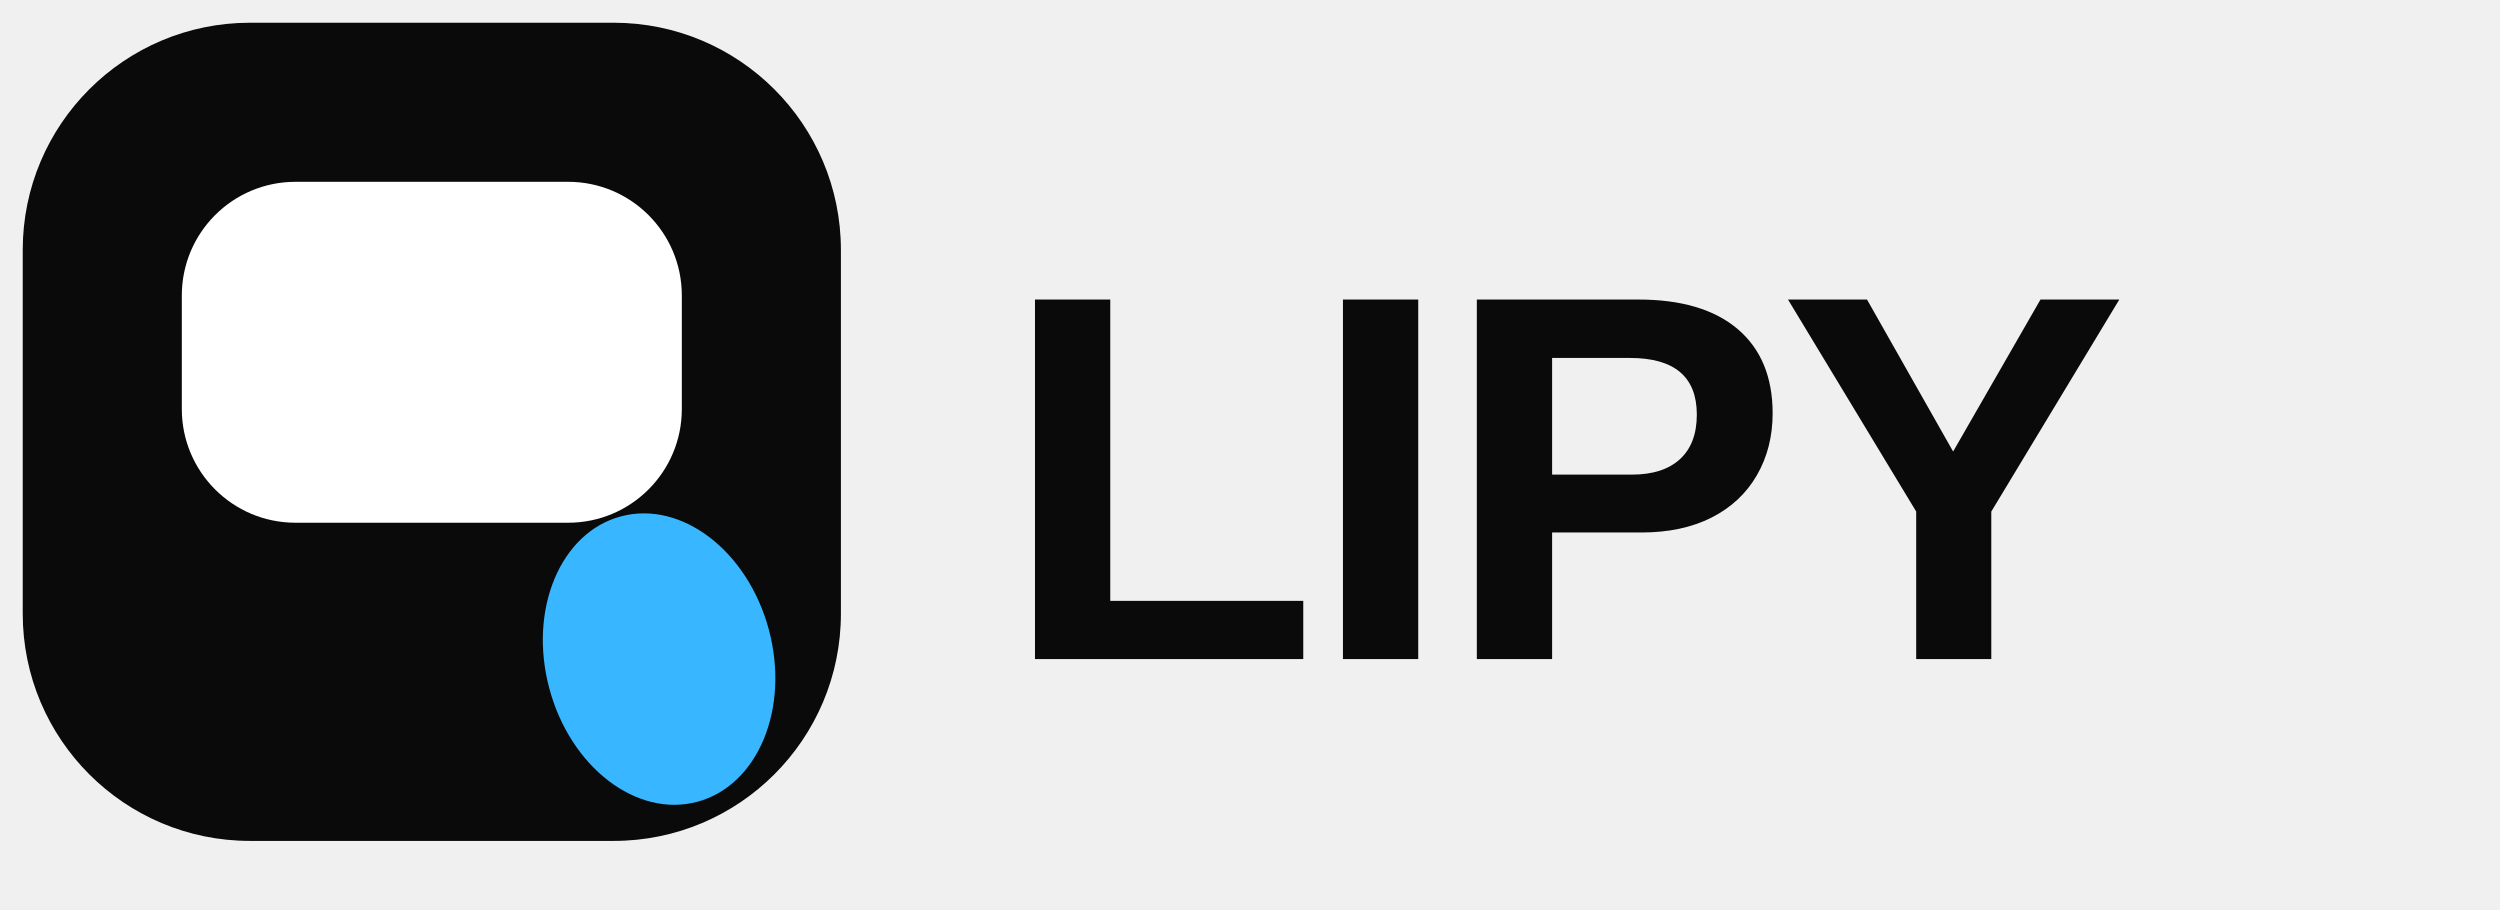
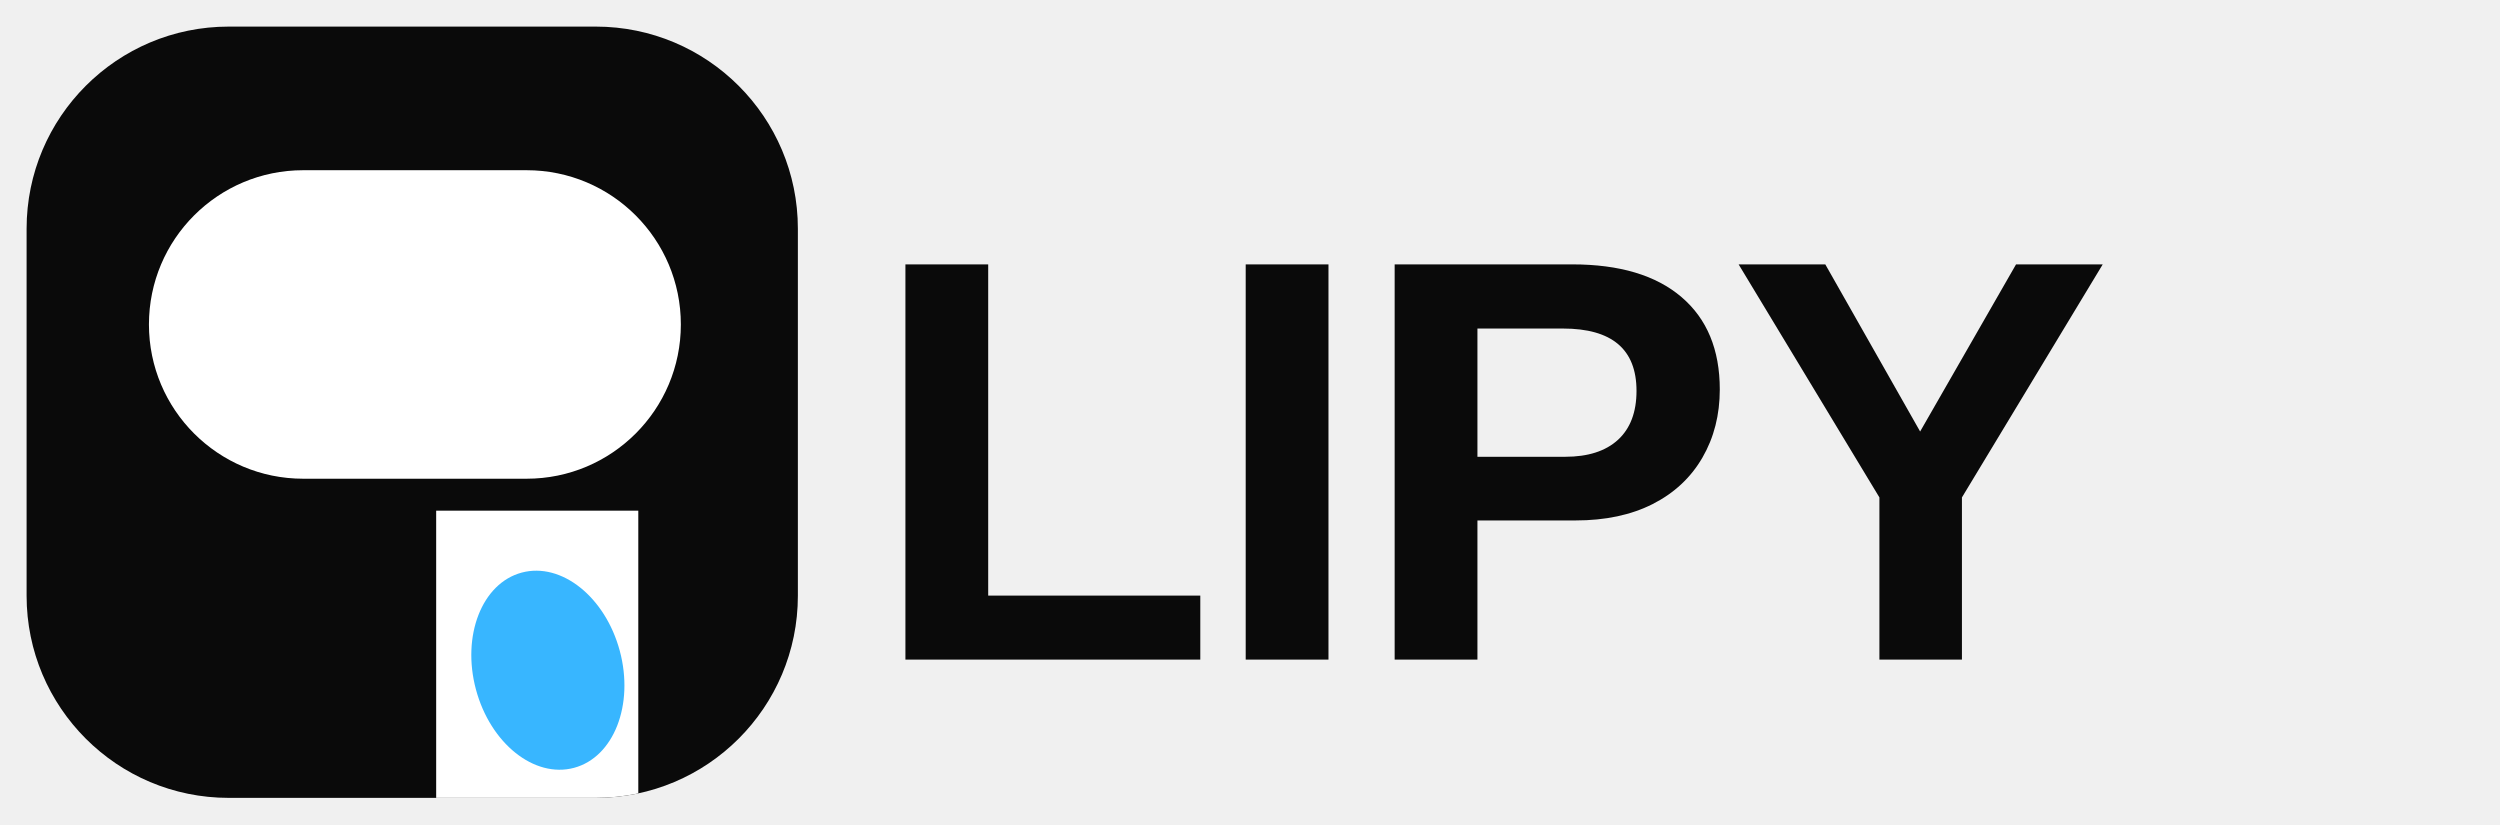
- <svg xmlns="http://www.w3.org/2000/svg" viewBox="0 0 220 80" fill="none">
-   <rect x="2" y="2" width="72" height="72" rx="20" ry="20" fill="#0a0a0a" />
-   <rect x="16" y="16" width="44" height="30" rx="10" ry="10" fill="white" />
-   <ellipse cx="58" cy="58" rx="10" ry="13" fill="#38b6ff" transform="rotate(-15 58 58)" />
-   <text x="88" y="58" font-family="Arial Black, Arial, sans-serif" font-weight="900" font-size="46" fill="#0a0a0a" letter-spacing="-1">LIPY</text>
+ <svg xmlns="http://www.w3.org/2000/svg" viewBox="0 0 470 155" fill="none">
+   <defs>
+     <clipPath id="qclip">
+       <rect x="5" y="5" width="145" height="145" rx="38" />
+     </clipPath>
+   </defs>
+   <rect x="5" y="5" width="145" height="145" rx="38" fill="#0a0a0a" />
+   <rect x="28" y="32" width="100" height="58" rx="29" fill="white" />
+   <rect x="82" y="96" width="38" height="60" fill="white" clip-path="url(#qclip)" />
+   <ellipse cx="103" cy="126" rx="14" ry="19" fill="#38b6ff" transform="rotate(-15 103 126)" />
+   <text x="163" y="124" font-family="'Arial Black', 'Arial Bold', Arial, Helvetica, sans-serif" font-weight="900" font-size="108" fill="#0a0a0a" letter-spacing="-2">LIPY</text>
</svg>
